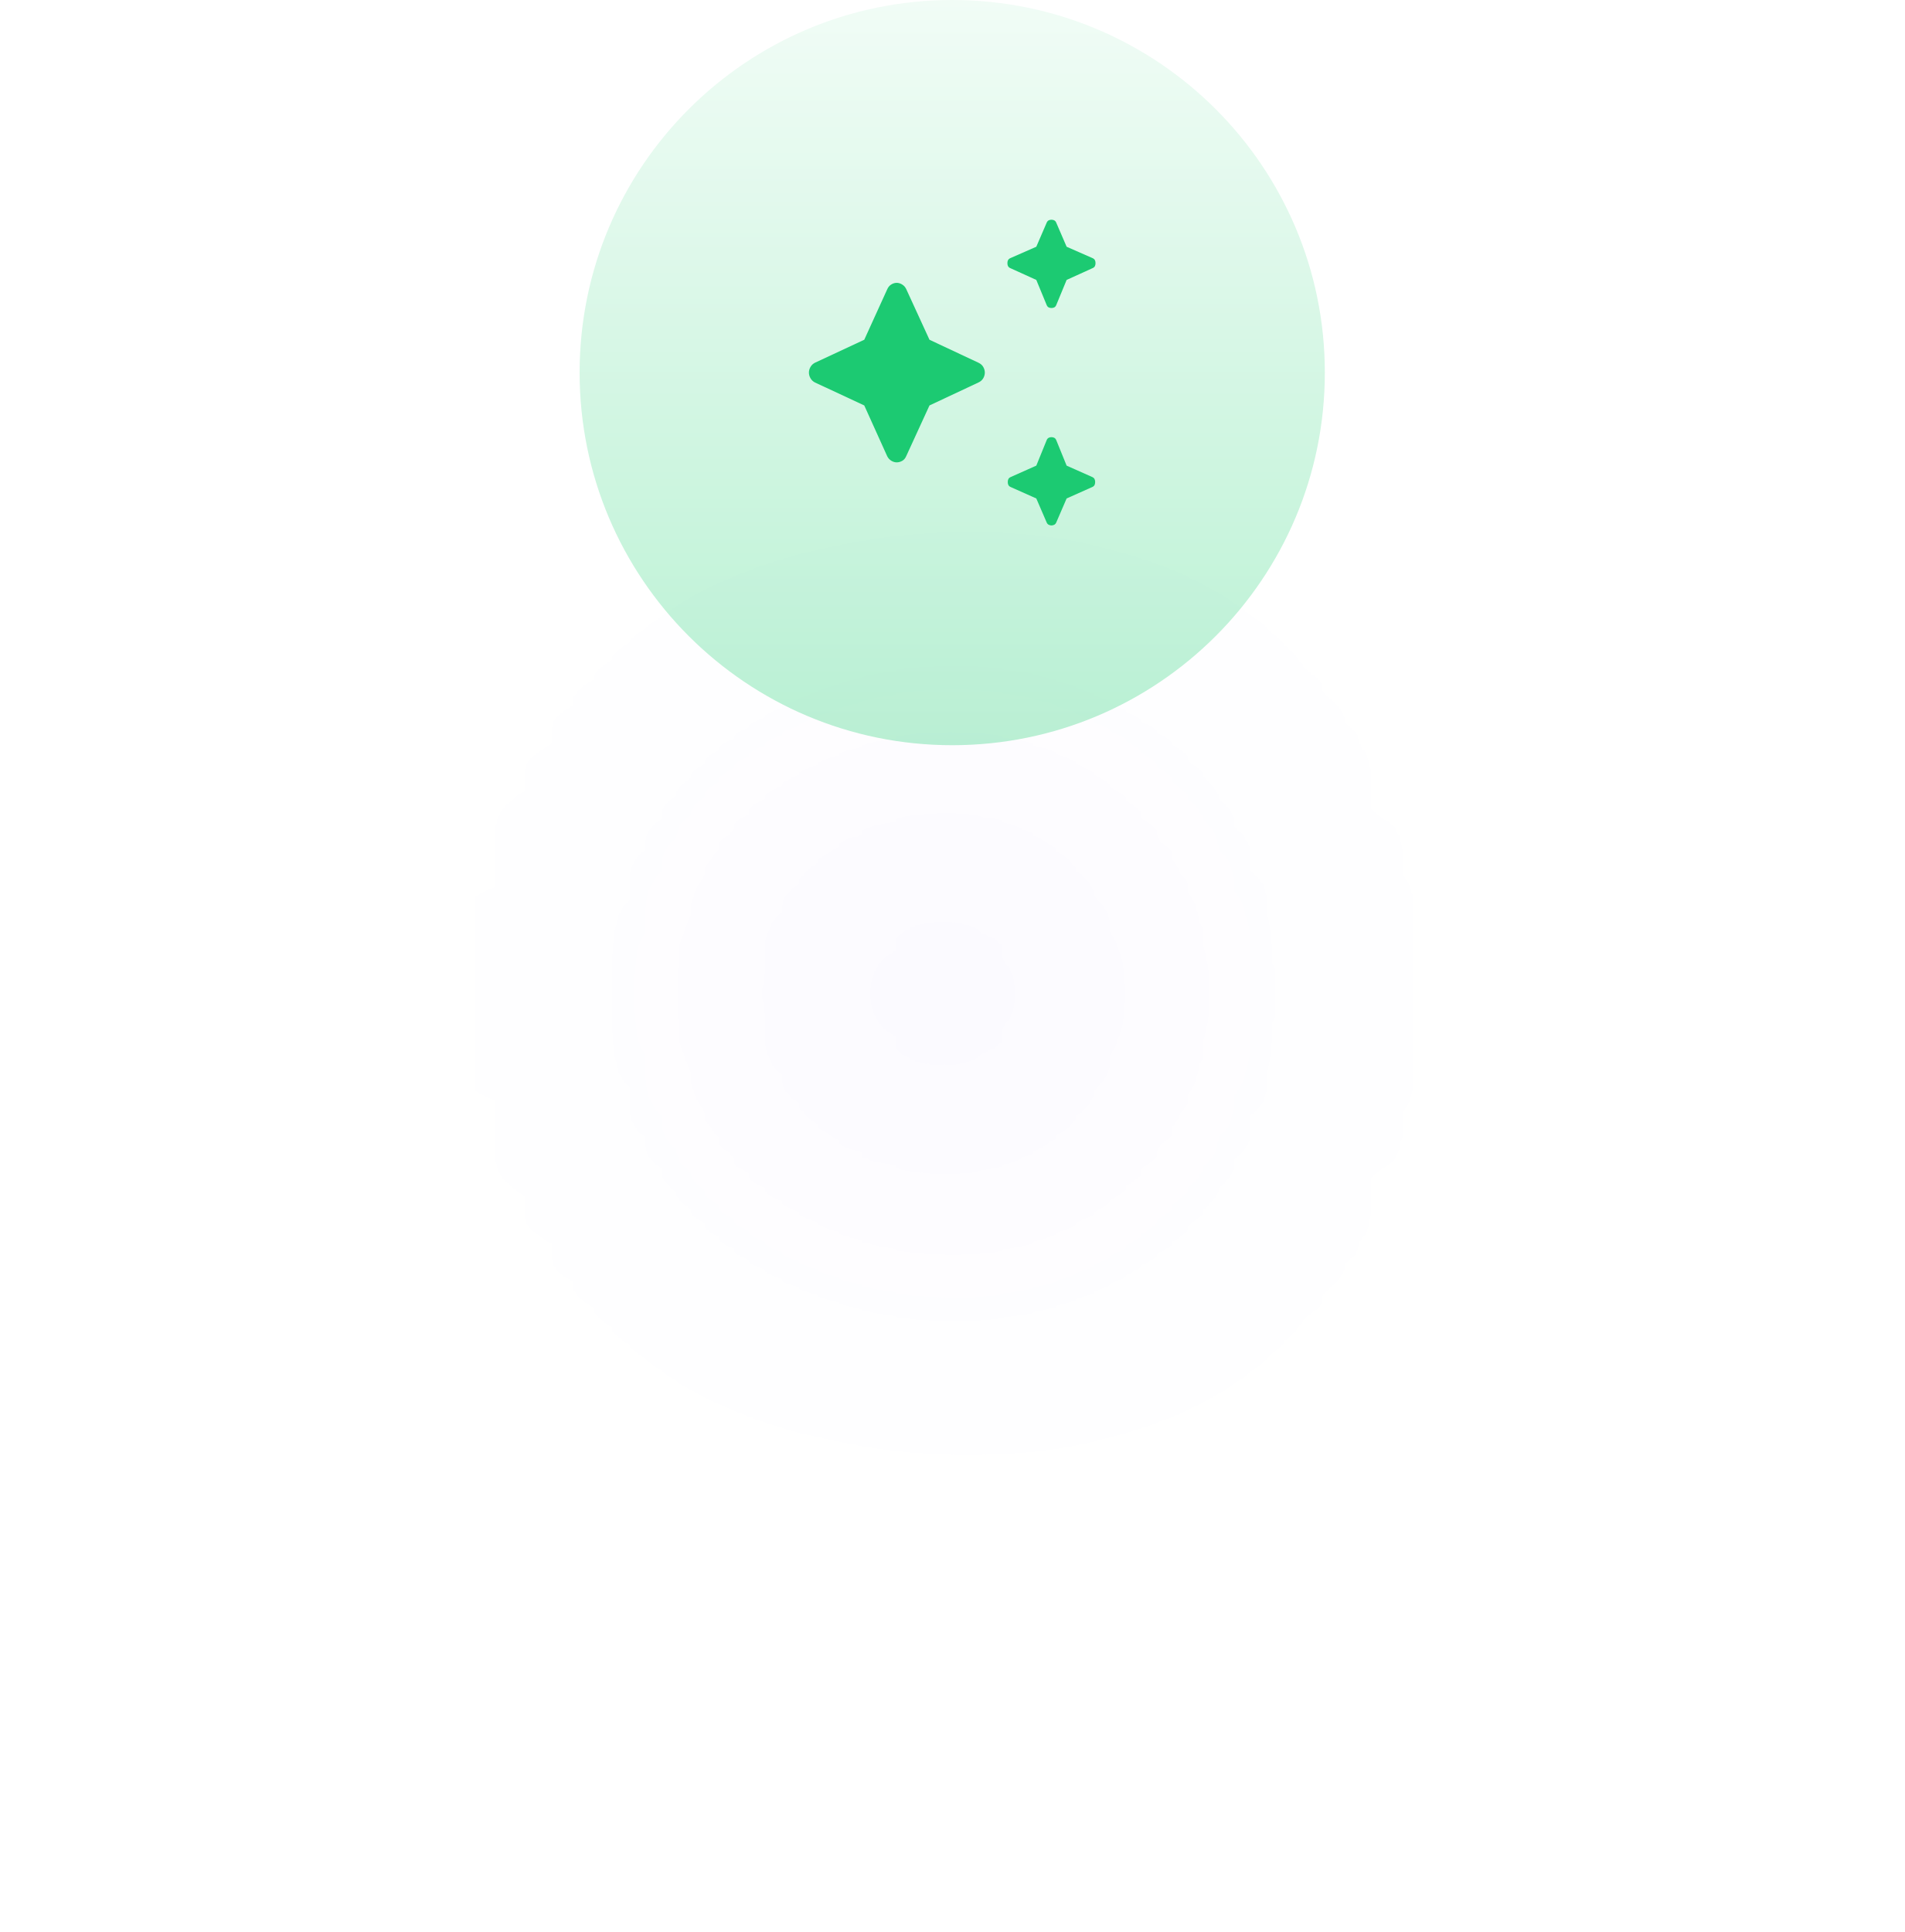
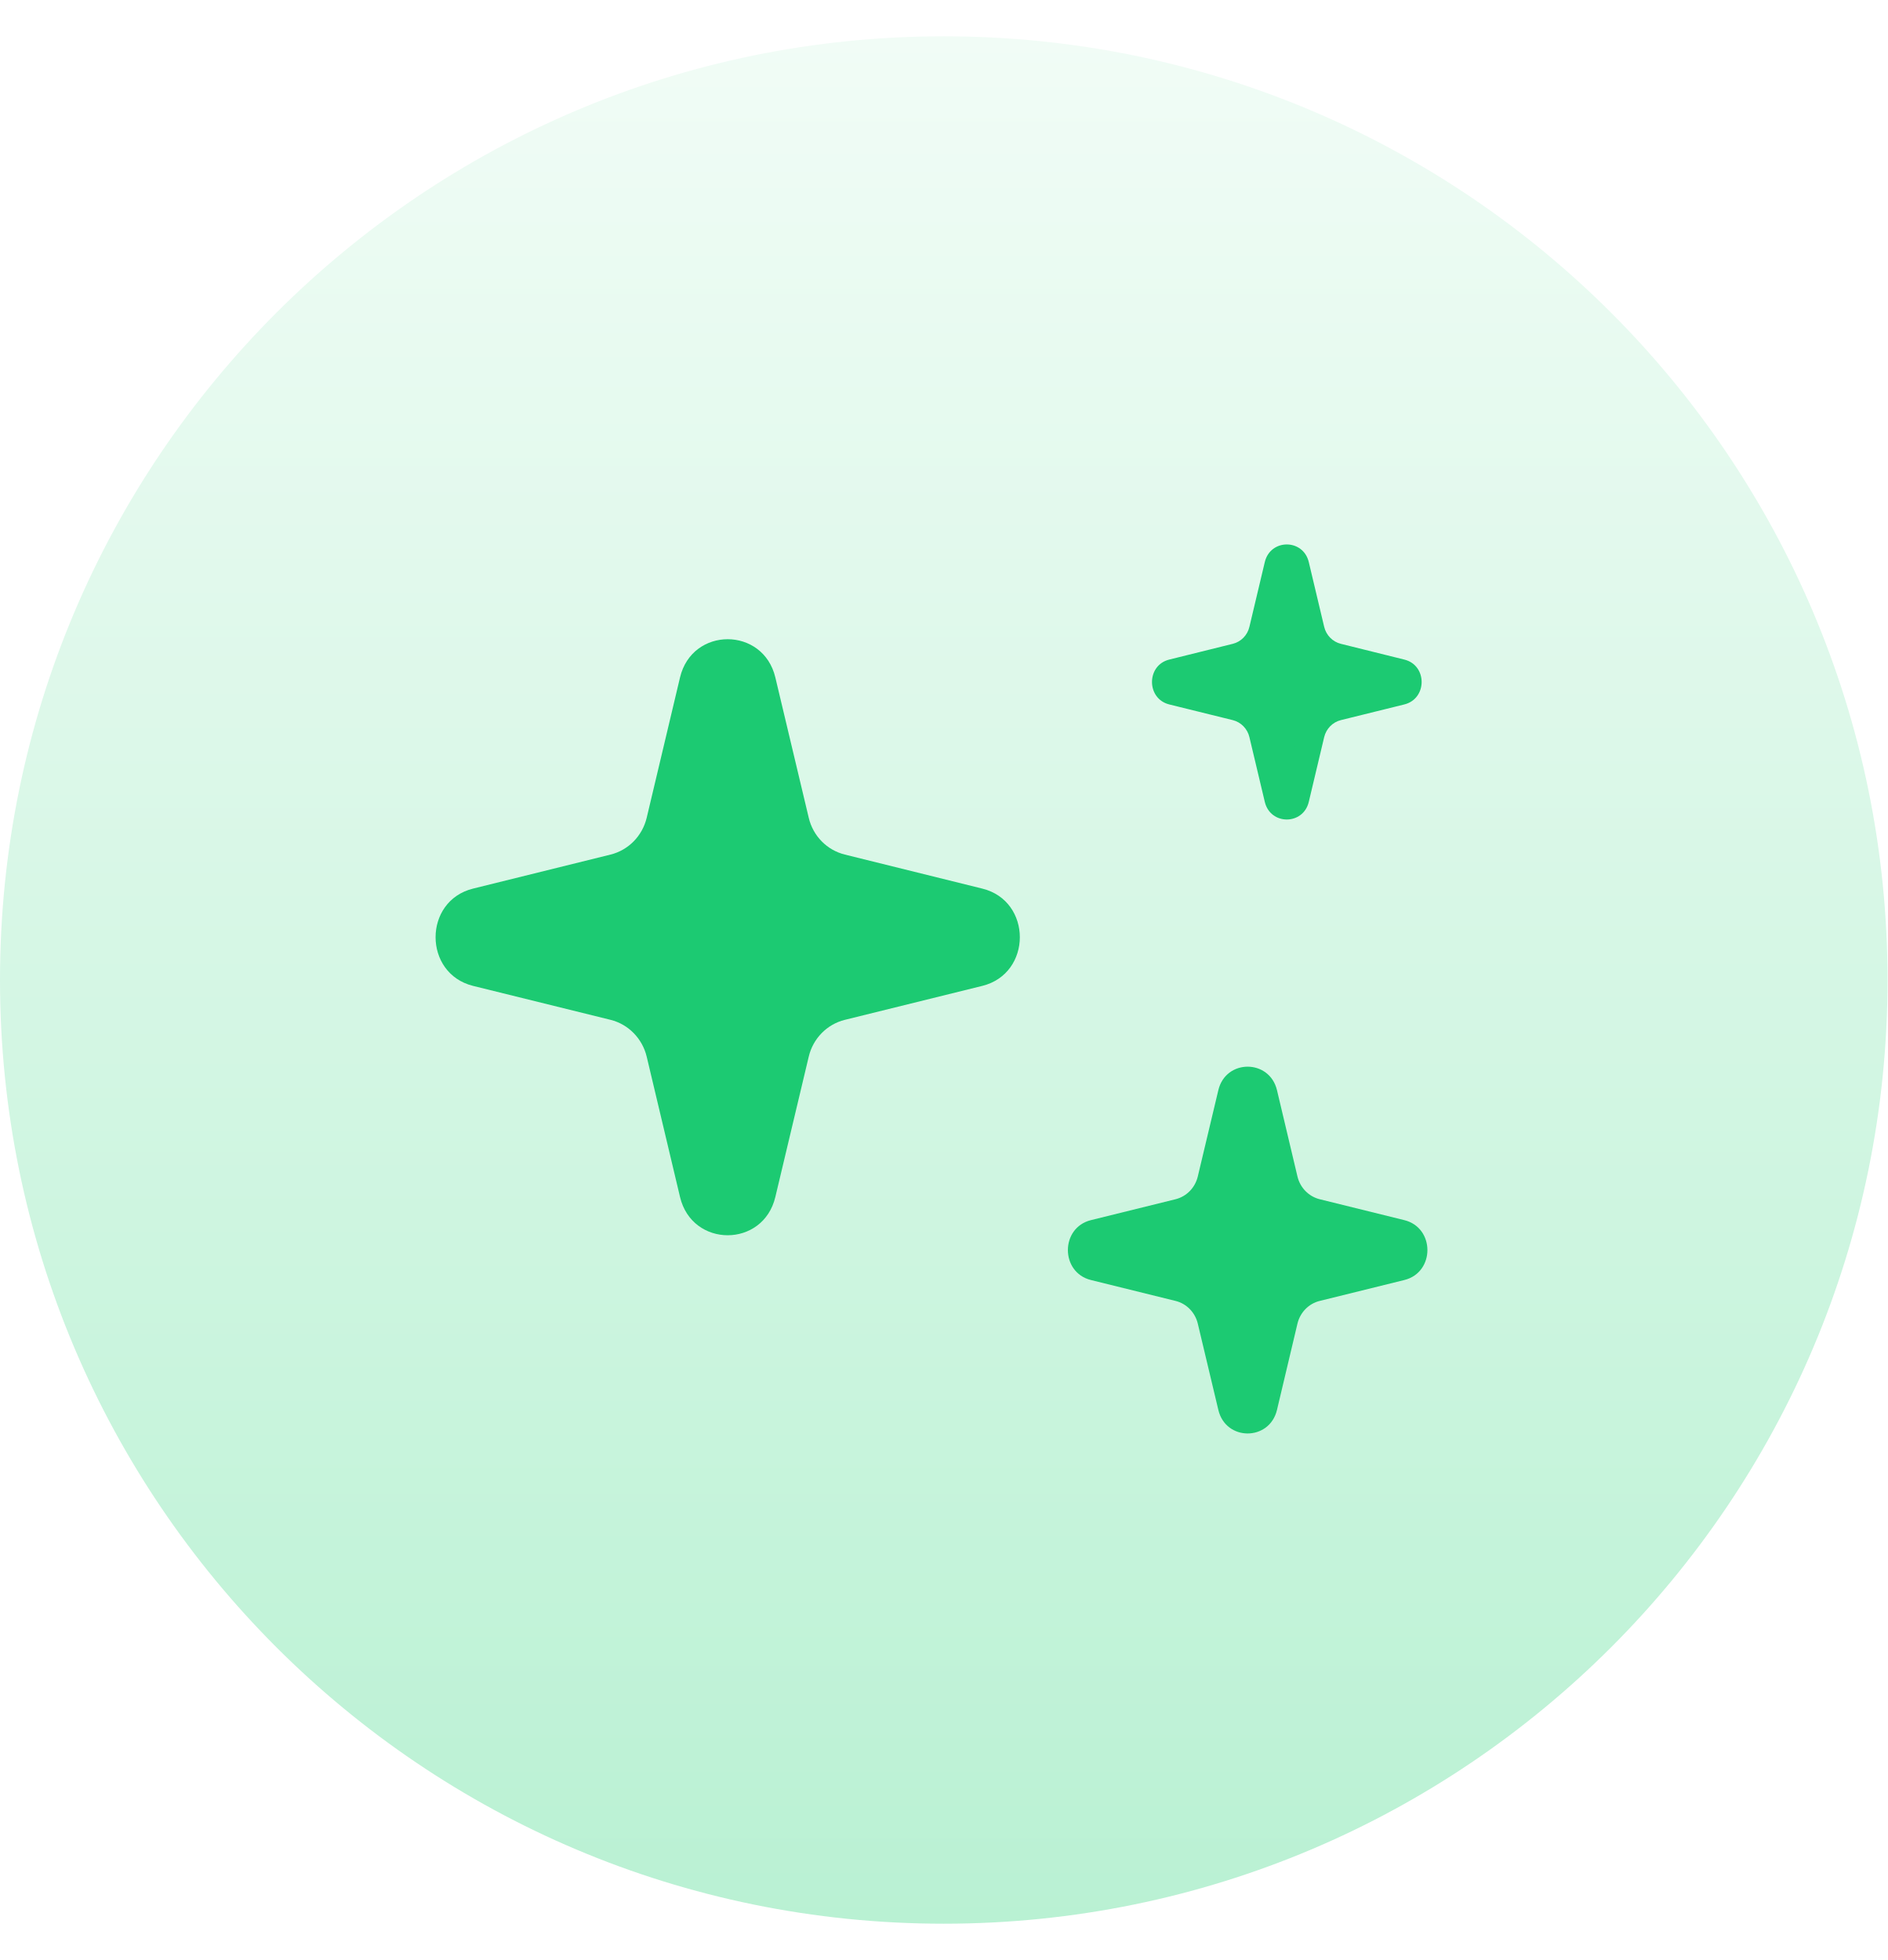
- <svg xmlns="http://www.w3.org/2000/svg" width="69" height="70" viewBox="0 0 69 70" fill="none">
-   <rect x="21" width="27" height="27" rx="13.5" fill="url(#paint0_linear_512_24667)" />
-   <g filter="url(#filter0_d_512_24667)">
-     <path d="M38.096 11.16C38.053 11.16 38.017 11.151 37.987 11.134C37.957 11.116 37.934 11.085 37.917 11.041L37.546 10.142L36.614 9.719C36.571 9.702 36.541 9.678 36.525 9.647C36.507 9.616 36.499 9.578 36.499 9.534C36.499 9.49 36.507 9.453 36.525 9.422C36.541 9.391 36.571 9.367 36.614 9.349L37.546 8.94L37.917 8.08C37.934 8.036 37.957 8.005 37.987 7.988C38.017 7.97 38.053 7.961 38.096 7.961C38.138 7.961 38.174 7.97 38.204 7.988C38.234 8.005 38.257 8.036 38.274 8.08L38.645 8.94L39.577 9.349C39.62 9.367 39.65 9.391 39.667 9.422C39.684 9.453 39.692 9.49 39.692 9.534C39.692 9.578 39.684 9.616 39.667 9.647C39.65 9.678 39.62 9.702 39.577 9.719L38.645 10.142L38.274 11.041C38.257 11.085 38.234 11.116 38.204 11.134C38.174 11.151 38.138 11.16 38.096 11.16ZM38.096 19.038C38.062 19.038 38.028 19.029 37.993 19.012C37.959 18.994 37.934 18.963 37.917 18.919L37.546 18.06L36.627 17.65C36.584 17.633 36.554 17.609 36.537 17.578C36.52 17.547 36.512 17.509 36.512 17.465C36.512 17.421 36.52 17.384 36.537 17.353C36.554 17.322 36.584 17.298 36.627 17.28L37.546 16.871L37.917 15.959C37.934 15.914 37.957 15.884 37.987 15.866C38.017 15.848 38.053 15.839 38.096 15.839C38.138 15.839 38.174 15.848 38.204 15.866C38.234 15.884 38.257 15.914 38.274 15.959L38.645 16.871L39.565 17.28C39.607 17.298 39.637 17.322 39.654 17.353C39.671 17.384 39.679 17.421 39.679 17.465C39.679 17.509 39.671 17.547 39.654 17.578C39.637 17.609 39.607 17.633 39.565 17.65L38.645 18.06L38.274 18.919C38.257 18.963 38.232 18.994 38.198 19.012C38.164 19.029 38.13 19.038 38.096 19.038ZM32.488 16.752C32.42 16.752 32.354 16.732 32.29 16.692C32.226 16.652 32.177 16.597 32.143 16.527L31.313 14.69L29.525 13.857C29.457 13.822 29.403 13.771 29.365 13.705C29.327 13.639 29.308 13.57 29.308 13.5C29.308 13.429 29.327 13.361 29.365 13.295C29.403 13.229 29.457 13.178 29.525 13.143L31.313 12.31L32.143 10.486C32.177 10.407 32.226 10.347 32.29 10.308C32.354 10.268 32.42 10.248 32.488 10.248C32.556 10.248 32.622 10.268 32.686 10.308C32.75 10.347 32.799 10.402 32.833 10.473L33.676 12.31L35.452 13.143C35.528 13.178 35.586 13.229 35.624 13.295C35.662 13.361 35.681 13.429 35.681 13.5C35.681 13.57 35.662 13.639 35.624 13.705C35.586 13.771 35.528 13.822 35.452 13.857L33.676 14.69L32.833 16.527C32.799 16.606 32.75 16.663 32.686 16.699C32.622 16.734 32.556 16.752 32.488 16.752Z" fill="#1CCA72" />
-   </g>
+ <svg xmlns="http://www.w3.org/2000/svg" width="26" height="27" viewBox="0 0 26 27" fill="none">
+   <rect y="0.5" width="26" height="26" rx="13" fill="url(#paint0_linear_548_21000)" />
+   <path d="M9.367 9.332C9.534 8.63 10.513 8.63 10.68 9.332L11.14 11.265C11.199 11.516 11.391 11.711 11.637 11.772L13.531 12.241C14.22 12.411 14.22 13.41 13.531 13.581L11.637 14.049C11.391 14.11 11.199 14.306 11.14 14.556L10.68 16.489C10.513 17.192 9.534 17.192 9.367 16.489L8.908 14.556C8.848 14.306 8.656 14.11 8.411 14.049L6.516 13.581C5.828 13.41 5.828 12.411 6.516 12.241L8.411 11.772C8.656 11.711 8.848 11.516 8.908 11.265L9.367 9.332Z" fill="#1CCA72" />
+   <path d="M16.782 15.018C16.884 14.586 17.487 14.586 17.59 15.018L17.872 16.207C17.909 16.362 18.027 16.482 18.178 16.52L19.344 16.808C19.768 16.913 19.768 17.528 19.344 17.633L18.178 17.921C18.027 17.958 17.909 18.079 17.872 18.233L17.59 19.422C17.487 19.855 16.884 19.855 16.782 19.422L16.499 18.233C16.462 18.079 16.344 17.958 16.193 17.921L15.027 17.633C14.604 17.528 14.604 16.913 15.027 16.808L16.193 16.52C16.344 16.482 16.462 16.362 16.499 16.207L16.782 15.018Z" fill="#1CCA72" />
+   <path d="M17.46 7.95C17.527 7.666 17.923 7.666 17.99 7.95L18.176 8.73C18.2 8.831 18.277 8.91 18.377 8.935L19.142 9.124C19.42 9.193 19.42 9.596 19.142 9.665L18.377 9.854C18.277 9.879 18.2 9.958 18.176 10.059L17.99 10.84C17.923 11.123 17.527 11.123 17.46 10.84L17.275 10.059C17.25 9.958 17.173 9.879 17.074 9.854L16.309 9.665C16.031 9.596 16.031 9.193 16.309 9.124L17.074 8.935C17.173 8.91 17.25 8.831 17.275 8.73L17.46 7.95Z" fill="#1CCA72" />
+   <path fill-rule="evenodd" clip-rule="evenodd" d="M17.725 8.088L17.574 8.725C17.513 8.98 17.318 9.179 17.069 9.24L16.445 9.395L17.069 9.549C17.318 9.611 17.513 9.81 17.574 10.064L17.725 10.701L17.877 10.064C17.937 9.81 18.132 9.611 18.382 9.549L19.006 9.395L18.382 9.24C18.132 9.179 17.937 8.98 17.877 8.725L17.725 8.088ZM18.028 7.743C17.951 7.419 17.499 7.419 17.422 7.743L17.21 8.635C17.183 8.751 17.094 8.841 16.981 8.869L16.106 9.086C15.789 9.164 15.789 9.625 16.106 9.704L16.981 9.92C17.094 9.948 17.183 10.039 17.21 10.154L17.422 11.046C17.499 11.37 17.951 11.37 18.028 11.046L18.24 10.154C18.268 10.039 18.356 9.948 18.47 9.92L19.344 9.704C19.662 9.625 19.662 9.164 19.344 9.086L18.47 8.869C18.356 8.841 18.268 8.751 18.24 8.635L18.028 7.743Z" fill="#1CCA72" />
  <defs>
-     <filter id="filter0_d_512_24667" x="0.958" y="2.111" width="67.085" height="67.777" filterUnits="userSpaceOnUse" color-interpolation-filters="sRGB">
-       <feFlood flood-opacity="0" result="BackgroundImageFix" />
-       <feColorMatrix in="SourceAlpha" type="matrix" values="0 0 0 0 0 0 0 0 0 0 0 0 0 0 0 0 0 0 127 0" result="hardAlpha" />
-       <feOffset dy="22.5" />
-       <feGaussianBlur stdDeviation="14.175" />
-       <feComposite in2="hardAlpha" operator="out" />
-       <feColorMatrix type="matrix" values="0 0 0 0 0.263 0 0 0 0 0.094 0 0 0 0 1 0 0 0 0.28 0" />
-       <feBlend mode="normal" in2="BackgroundImageFix" result="effect1_dropShadow_512_24667" />
-       <feBlend mode="normal" in="SourceGraphic" in2="effect1_dropShadow_512_24667" result="shape" />
-     </filter>
-     <linearGradient id="paint0_linear_512_24667" x1="34.5" y1="0" x2="34.5" y2="27" gradientUnits="userSpaceOnUse">
+     <linearGradient id="paint0_linear_548_21000" x1="13" y1="0.5" x2="13" y2="26.5" gradientUnits="userSpaceOnUse">
      <stop stop-color="#F1FCF6" />
      <stop offset="1" stop-color="#B9F1D3" />
    </linearGradient>
  </defs>
</svg>
